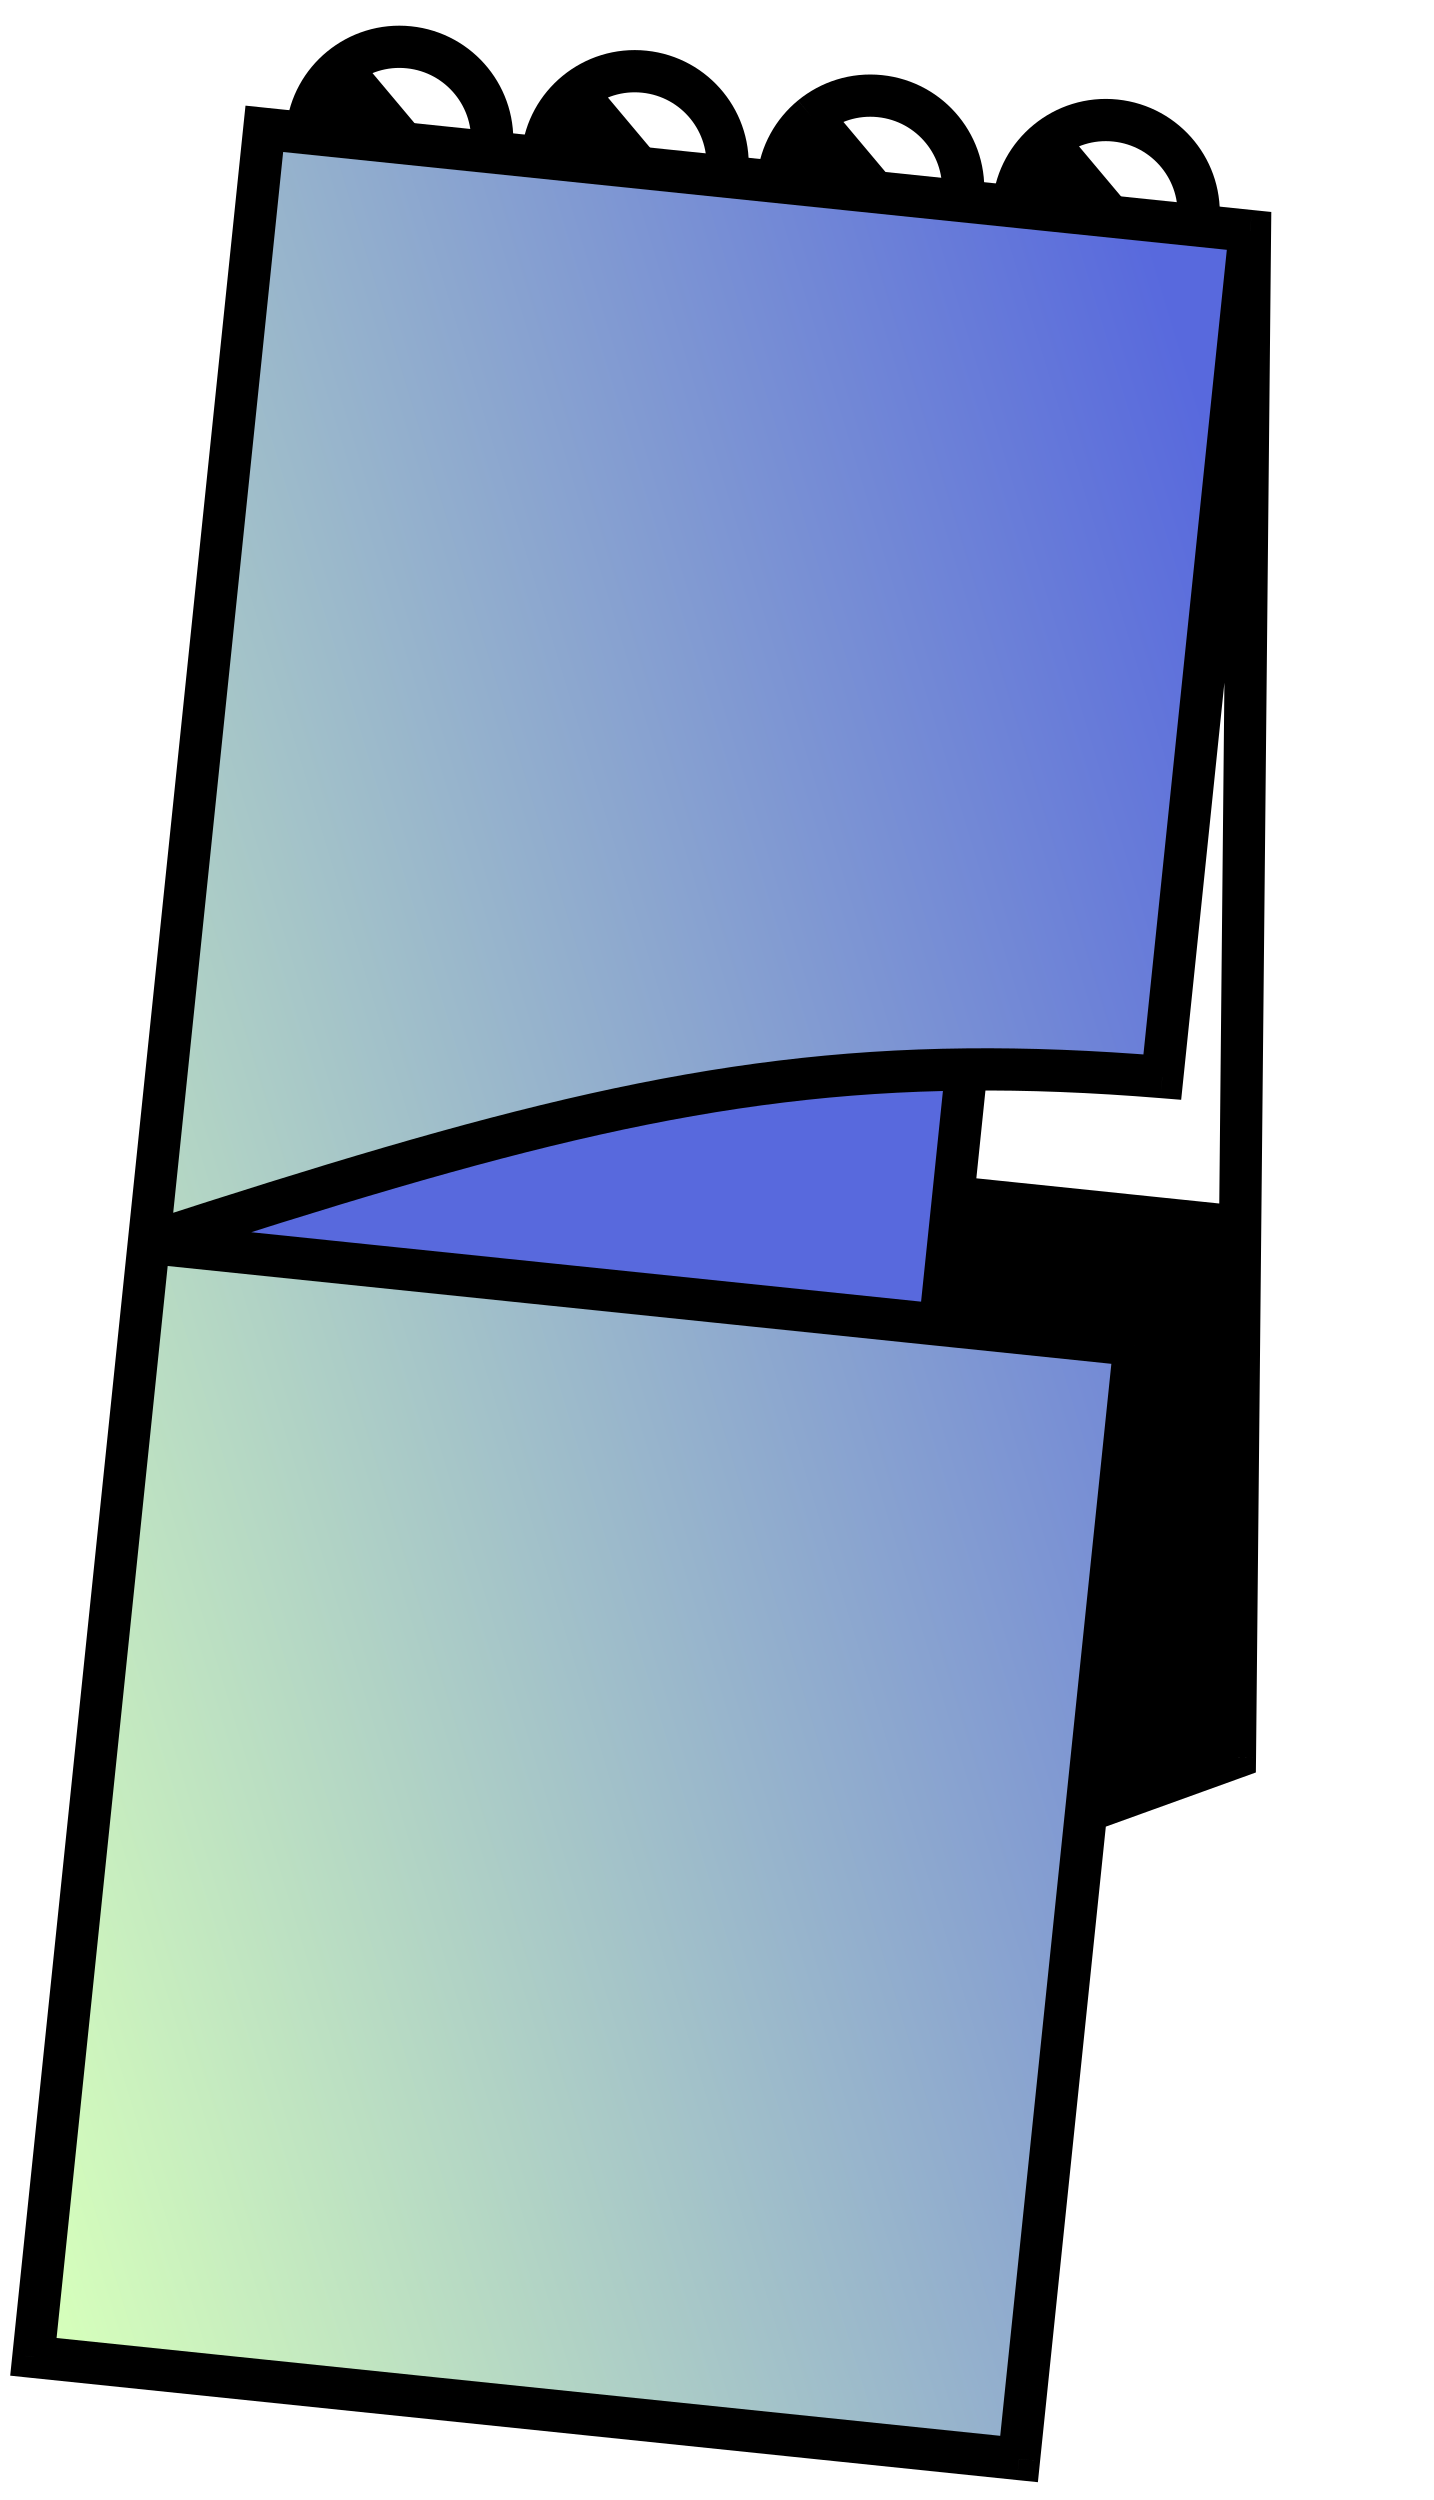
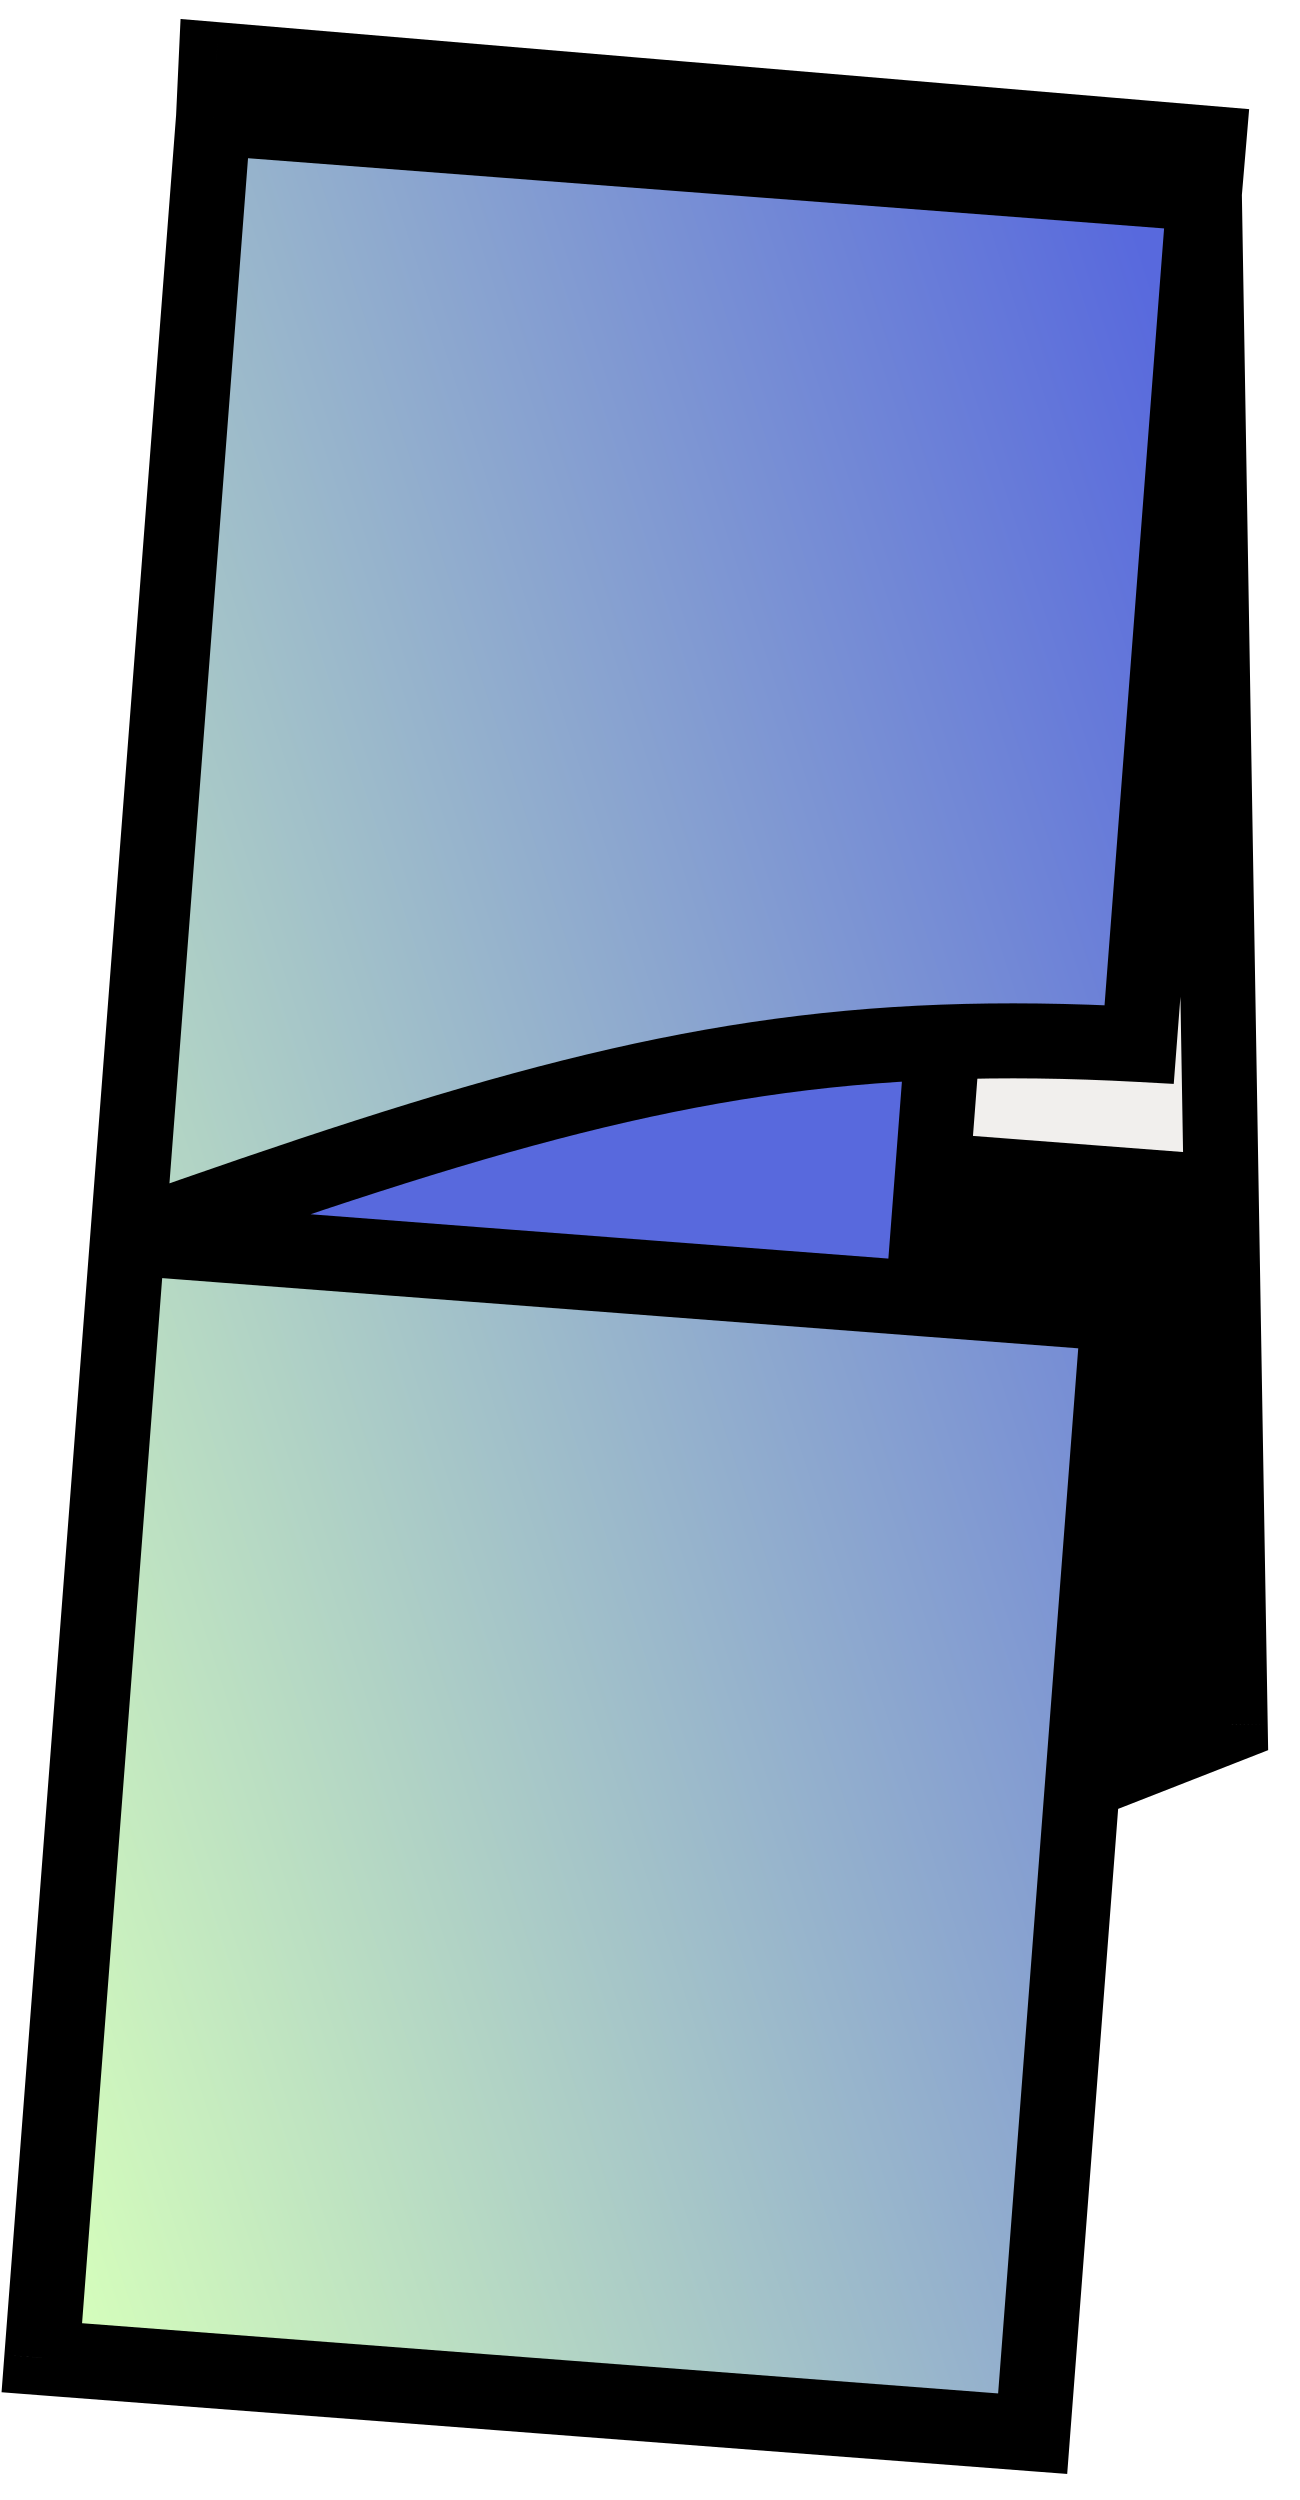
- <svg xmlns="http://www.w3.org/2000/svg" width="43" height="75" viewBox="0 0 43 75" fill="none">
-   <path fill-rule="evenodd" clip-rule="evenodd" d="M11.695 6.957C12.487 7.039 13.236 6.78 13.796 6.299L10.216 2.036C9.669 2.485 9.292 3.141 9.213 3.901C9.055 5.43 10.166 6.798 11.695 6.957Z" fill="black" />
-   <path d="M10.216 2.036C9.669 2.485 9.292 3.141 9.213 3.901C9.055 5.43 10.166 6.798 11.695 6.957C12.487 7.039 13.236 6.78 13.796 6.299M10.216 2.036C10.77 1.581 11.499 1.339 12.269 1.419C13.798 1.577 14.909 2.945 14.751 4.475C14.674 5.212 14.317 5.852 13.796 6.299M10.216 2.036L13.796 6.299" stroke="black" stroke-width="1.267" />
-   <path fill-rule="evenodd" clip-rule="evenodd" d="M32.89 9.154C33.682 9.236 34.431 8.977 34.991 8.496L31.411 4.234C30.864 4.682 30.487 5.339 30.408 6.098C30.25 7.627 31.361 8.995 32.89 9.154Z" fill="black" />
-   <path d="M31.411 4.234C30.864 4.682 30.487 5.339 30.408 6.098C30.25 7.627 31.361 8.995 32.89 9.154C33.682 9.236 34.431 8.977 34.991 8.496M31.411 4.234C31.965 3.778 32.694 3.536 33.464 3.616C34.993 3.775 36.105 5.143 35.946 6.672C35.87 7.409 35.512 8.049 34.991 8.496M31.411 4.234L34.991 8.496" stroke="black" stroke-width="1.267" />
-   <path fill-rule="evenodd" clip-rule="evenodd" d="M18.757 7.689C19.549 7.771 20.298 7.512 20.858 7.031L17.278 2.768C16.731 3.217 16.354 3.873 16.276 4.633C16.117 6.162 17.228 7.53 18.757 7.689Z" fill="black" />
-   <path d="M17.278 2.768C16.731 3.217 16.354 3.873 16.276 4.633C16.117 6.162 17.228 7.53 18.757 7.689C19.549 7.771 20.298 7.512 20.858 7.031M17.278 2.768C17.832 2.313 18.561 2.071 19.331 2.151C20.861 2.309 21.972 3.677 21.813 5.207C21.737 5.944 21.379 6.584 20.858 7.031M17.278 2.768L20.858 7.031" stroke="black" stroke-width="1.267" />
-   <path fill-rule="evenodd" clip-rule="evenodd" d="M25.824 8.421C26.616 8.504 27.365 8.245 27.925 7.764L24.344 3.501C23.798 3.95 23.421 4.606 23.342 5.366C23.183 6.895 24.295 8.263 25.824 8.421Z" fill="black" />
-   <path d="M24.344 3.501C23.798 3.95 23.421 4.606 23.342 5.366C23.183 6.895 24.295 8.263 25.824 8.421C26.616 8.504 27.365 8.245 27.925 7.764M24.344 3.501C24.899 3.046 25.628 2.804 26.398 2.884C27.927 3.042 29.038 4.41 28.88 5.94C28.803 6.677 28.446 7.317 27.925 7.764M24.344 3.501L27.925 7.764" stroke="black" stroke-width="1.267" />
-   <path d="M37.5 6.93L7.93 3.865L4.466 37.285C15.056 33.846 21.388 32.162 28.992 32.084C30.848 32.065 32.78 32.142 34.869 32.312L37.5 6.93Z" fill="url(#paint0_linear_5087_4764)" />
-   <path fill-rule="evenodd" clip-rule="evenodd" d="M28.992 32.084L28.595 35.914L28.198 39.745L4.466 37.285C15.056 33.846 21.388 32.162 28.992 32.084Z" fill="#5869DD" />
-   <path d="M1.002 70.706L30.572 73.771L32.586 54.337L32.798 52.287L34.036 40.35L28.198 39.745L4.466 37.285L1.002 70.706Z" fill="url(#paint1_linear_5087_4764)" />
-   <path d="M28.198 39.745L34.036 40.35L32.798 52.287L37.047 52.728L37.205 36.807L28.595 35.914L28.198 39.745Z" fill="black" />
-   <path d="M37.047 52.728L32.798 52.287L32.586 54.337L37.047 52.728Z" fill="black" />
-   <path d="M7.93 3.865L7.995 3.235L7.365 3.169L7.299 3.799L7.93 3.865ZM37.5 6.93L38.133 6.936L38.139 6.359L37.565 6.3L37.5 6.93ZM30.572 73.771L30.506 74.401L31.137 74.466L31.202 73.836L30.572 73.771ZM1.002 70.706L0.371 70.64L0.306 71.27L0.936 71.336L1.002 70.706ZM34.036 40.35L34.666 40.416L34.731 39.785L34.101 39.72L34.036 40.35ZM34.869 32.312L34.817 32.944L35.435 32.994L35.499 32.378L34.869 32.312ZM37.047 52.728L37.262 53.324L37.676 53.174L37.681 52.734L37.047 52.728ZM37.205 36.807L37.838 36.813L37.205 36.807ZM7.864 4.495L37.434 7.56L37.565 6.3L7.995 3.235L7.864 4.495ZM30.637 73.14L1.067 70.075L0.936 71.336L30.506 74.401L30.637 73.14ZM1.632 70.771L5.096 37.35L3.835 37.22L0.371 70.64L1.632 70.771ZM5.096 37.35L8.56 3.93L7.299 3.799L3.835 37.22L5.096 37.35ZM36.87 6.864L34.239 32.247L35.499 32.378L38.13 6.995L36.87 6.864ZM34.92 31.681C32.816 31.509 30.864 31.431 28.985 31.451L28.998 32.718C30.832 32.699 32.745 32.775 34.817 32.944L34.92 31.681ZM28.985 31.451C21.277 31.529 14.866 33.242 4.27 36.682L4.661 37.888C15.246 34.451 21.498 32.794 28.998 32.718L28.985 31.451ZM34.101 39.72L28.263 39.115L28.132 40.375L33.97 40.98L34.101 39.72ZM28.263 39.115L4.531 36.655L4.4 37.915L28.132 40.375L28.263 39.115ZM33.406 40.285L32.168 52.222L33.429 52.353L34.666 40.416L33.406 40.285ZM37.112 52.097L32.864 51.657L32.733 52.918L36.982 53.358L37.112 52.097ZM28.361 32.019L27.965 35.849L29.225 35.98L29.622 32.149L28.361 32.019ZM27.965 35.849L27.567 39.68L28.828 39.81L29.225 35.98L27.965 35.849ZM36.866 6.923L36.571 36.801L37.838 36.813L38.133 6.936L36.866 6.923ZM36.571 36.801L36.414 52.721L37.681 52.734L37.838 36.813L36.571 36.801ZM28.529 36.545L37.139 37.437L37.27 36.177L28.66 35.284L28.529 36.545ZM32.168 52.222L31.956 54.272L33.216 54.403L33.429 52.353L32.168 52.222ZM31.956 54.272L29.941 73.705L31.202 73.836L33.216 54.403L31.956 54.272ZM36.832 52.132L32.371 53.742L32.801 54.934L37.262 53.324L36.832 52.132Z" fill="black" />
+ <svg xmlns="http://www.w3.org/2000/svg" width="26" height="50" viewBox="0 0 26 50" fill="none">
+   <path d="M24.087 3.879L4.27 2.359L2.553 24.757C9.569 22.269 13.771 21.03 18.851 20.842C20.091 20.796 21.384 20.813 22.783 20.889L24.087 3.879Z" fill="url(#paint0_linear_6140_8433)" />
+   <path fill-rule="evenodd" clip-rule="evenodd" d="M18.851 20.842L18.654 23.409L18.458 25.976L2.553 24.757C9.569 22.269 13.771 21.03 18.851 20.842Z" fill="#5869DD" />
+   <path d="M0.836 47.155L20.653 48.674L21.652 35.65L21.757 34.276L22.37 26.276L18.458 25.976L2.553 24.757L0.836 47.155Z" fill="url(#paint1_linear_6140_8433)" />
+   <path d="M18.458 25.976L22.37 26.276L21.757 34.276L24.604 34.495L24.425 23.852L18.654 23.409L18.458 25.976Z" fill="black" />
+   <path d="M24.604 34.495L21.757 34.276L21.652 35.65L24.604 34.495Z" fill="black" />
+   <path d="M4.27 2.359L24.087 3.879L24.172 2.867L4.324 1.192L4.27 2.359Z" fill="black" />
+   <path d="M24.087 3.879L22.783 20.889C21.384 20.813 20.091 20.796 18.851 20.842L18.654 23.409L24.425 23.852L24.087 3.879Z" fill="#F1EFED" />
+   <path d="M20.653 48.674L20.596 49.422L21.344 49.479L21.401 48.731L20.653 48.674ZM0.836 47.155L0.088 47.097L0.031 47.845L0.779 47.903L0.836 47.155ZM22.37 26.276L23.118 26.334L23.175 25.586L22.427 25.528L22.37 26.276ZM22.783 20.889L22.742 21.638L23.475 21.678L23.531 20.947L22.783 20.889ZM24.604 34.495L24.878 35.193L25.363 35.003L25.354 34.482L24.604 34.495ZM24.172 2.867L24.92 2.93L24.983 2.183L24.235 2.12L24.172 2.867ZM4.324 1.192L4.387 0.445L3.611 0.38L3.575 1.157L4.324 1.192ZM4.212 3.107L24.03 4.626L24.144 3.131L4.327 1.612L4.212 3.107ZM20.711 47.926L0.893 46.407L0.779 47.903L20.596 49.422L20.711 47.926ZM1.584 47.212L3.301 24.814L1.805 24.7L0.088 47.097L1.584 47.212ZM3.301 24.814L5.018 2.417L3.522 2.302L1.805 24.7L3.301 24.814ZM23.339 3.821L22.035 20.832L23.531 20.947L24.835 3.936L23.339 3.821ZM22.824 20.141C21.406 20.063 20.09 20.046 18.823 20.093L18.879 21.592C20.093 21.547 21.363 21.563 22.742 21.638L22.824 20.141ZM18.823 20.093C13.62 20.285 9.325 21.56 2.302 24.05L2.804 25.464C9.813 22.979 13.922 21.775 18.879 21.592L18.823 20.093ZM22.427 25.528L18.515 25.229L18.4 26.724L22.313 27.024L22.427 25.528ZM18.515 25.229L2.61 24.009L2.496 25.505L18.4 26.724L18.515 25.229ZM21.622 26.219L21.009 34.219L22.505 34.334L23.118 26.334L21.622 26.219ZM24.662 33.747L21.814 33.529L21.7 35.024L24.547 35.242L24.662 33.747ZM18.103 20.785L17.907 23.352L19.402 23.466L19.599 20.899L18.103 20.785ZM17.907 23.352L17.71 25.919L19.205 26.034L19.402 23.466L17.907 23.352ZM23.337 3.891L23.675 23.864L25.174 23.839L24.837 3.866L23.337 3.891ZM23.675 23.864L23.855 34.507L25.354 34.482L25.174 23.839L23.675 23.864ZM18.597 24.157L24.367 24.599L24.482 23.104L18.712 22.661L18.597 24.157ZM21.009 34.219L20.904 35.593L22.399 35.708L22.505 34.334L21.009 34.219ZM20.904 35.593L19.905 48.617L21.401 48.731L22.399 35.708L20.904 35.593ZM24.331 33.796L21.378 34.952L21.925 36.349L24.878 35.193L24.331 33.796ZM24.834 3.942L24.92 2.93L23.425 2.804L23.34 3.816L24.834 3.942ZM24.235 2.12L4.387 0.445L4.261 1.94L24.109 3.614L24.235 2.12ZM3.575 1.157L3.521 2.324L5.019 2.394L5.073 1.227L3.575 1.157Z" fill="black" />
  <defs>
-     <linearGradient id="paint0_linear_5087_4764" x1="-4.316" y1="50.162" x2="43.226" y2="35.722" gradientUnits="userSpaceOnUse">
+     <linearGradient id="paint0_linear_6140_8433" x1="-3.101" y1="33.172" x2="28.663" y2="22.888" gradientUnits="userSpaceOnUse">
      <stop stop-color="#D6FFBB" />
      <stop offset="1" stop-color="#5869DD" />
    </linearGradient>
-     <linearGradient id="paint1_linear_5087_4764" x1="-4.316" y1="50.162" x2="43.226" y2="35.722" gradientUnits="userSpaceOnUse">
+     <linearGradient id="paint1_linear_6140_8433" x1="-3.101" y1="33.172" x2="28.663" y2="22.888" gradientUnits="userSpaceOnUse">
      <stop stop-color="#D6FFBB" />
      <stop offset="1" stop-color="#5869DD" />
    </linearGradient>
  </defs>
</svg>
